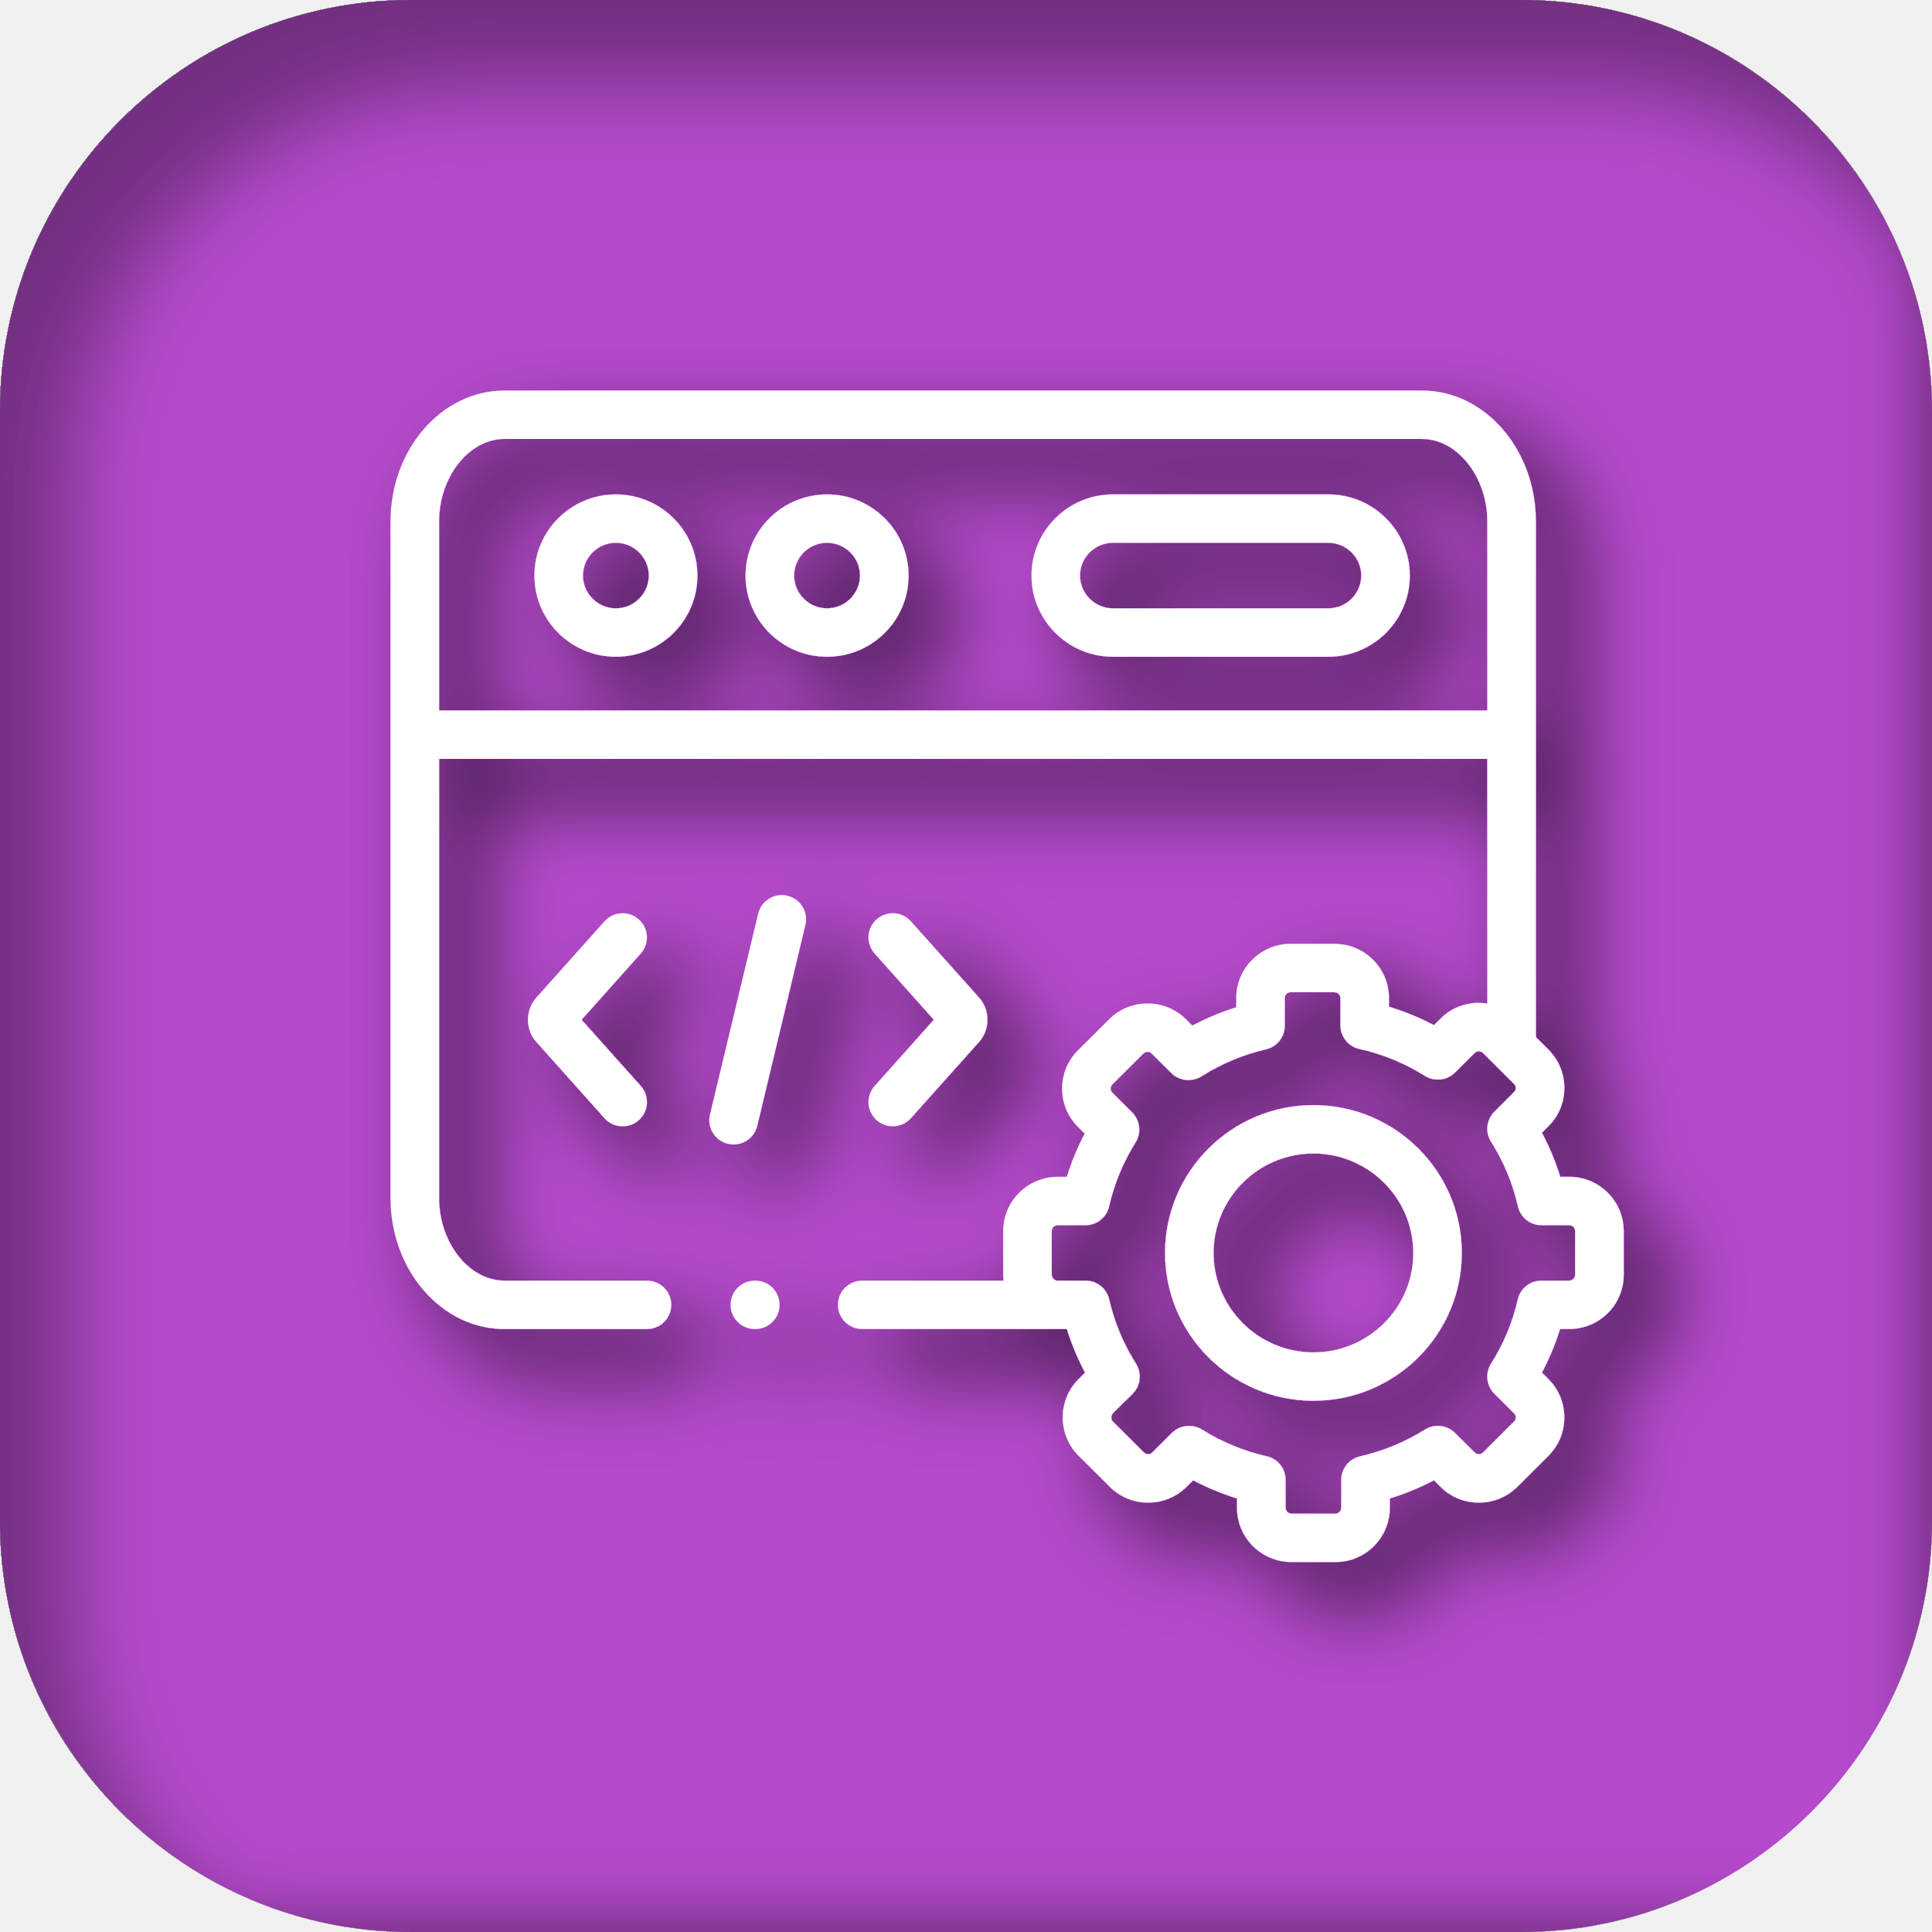
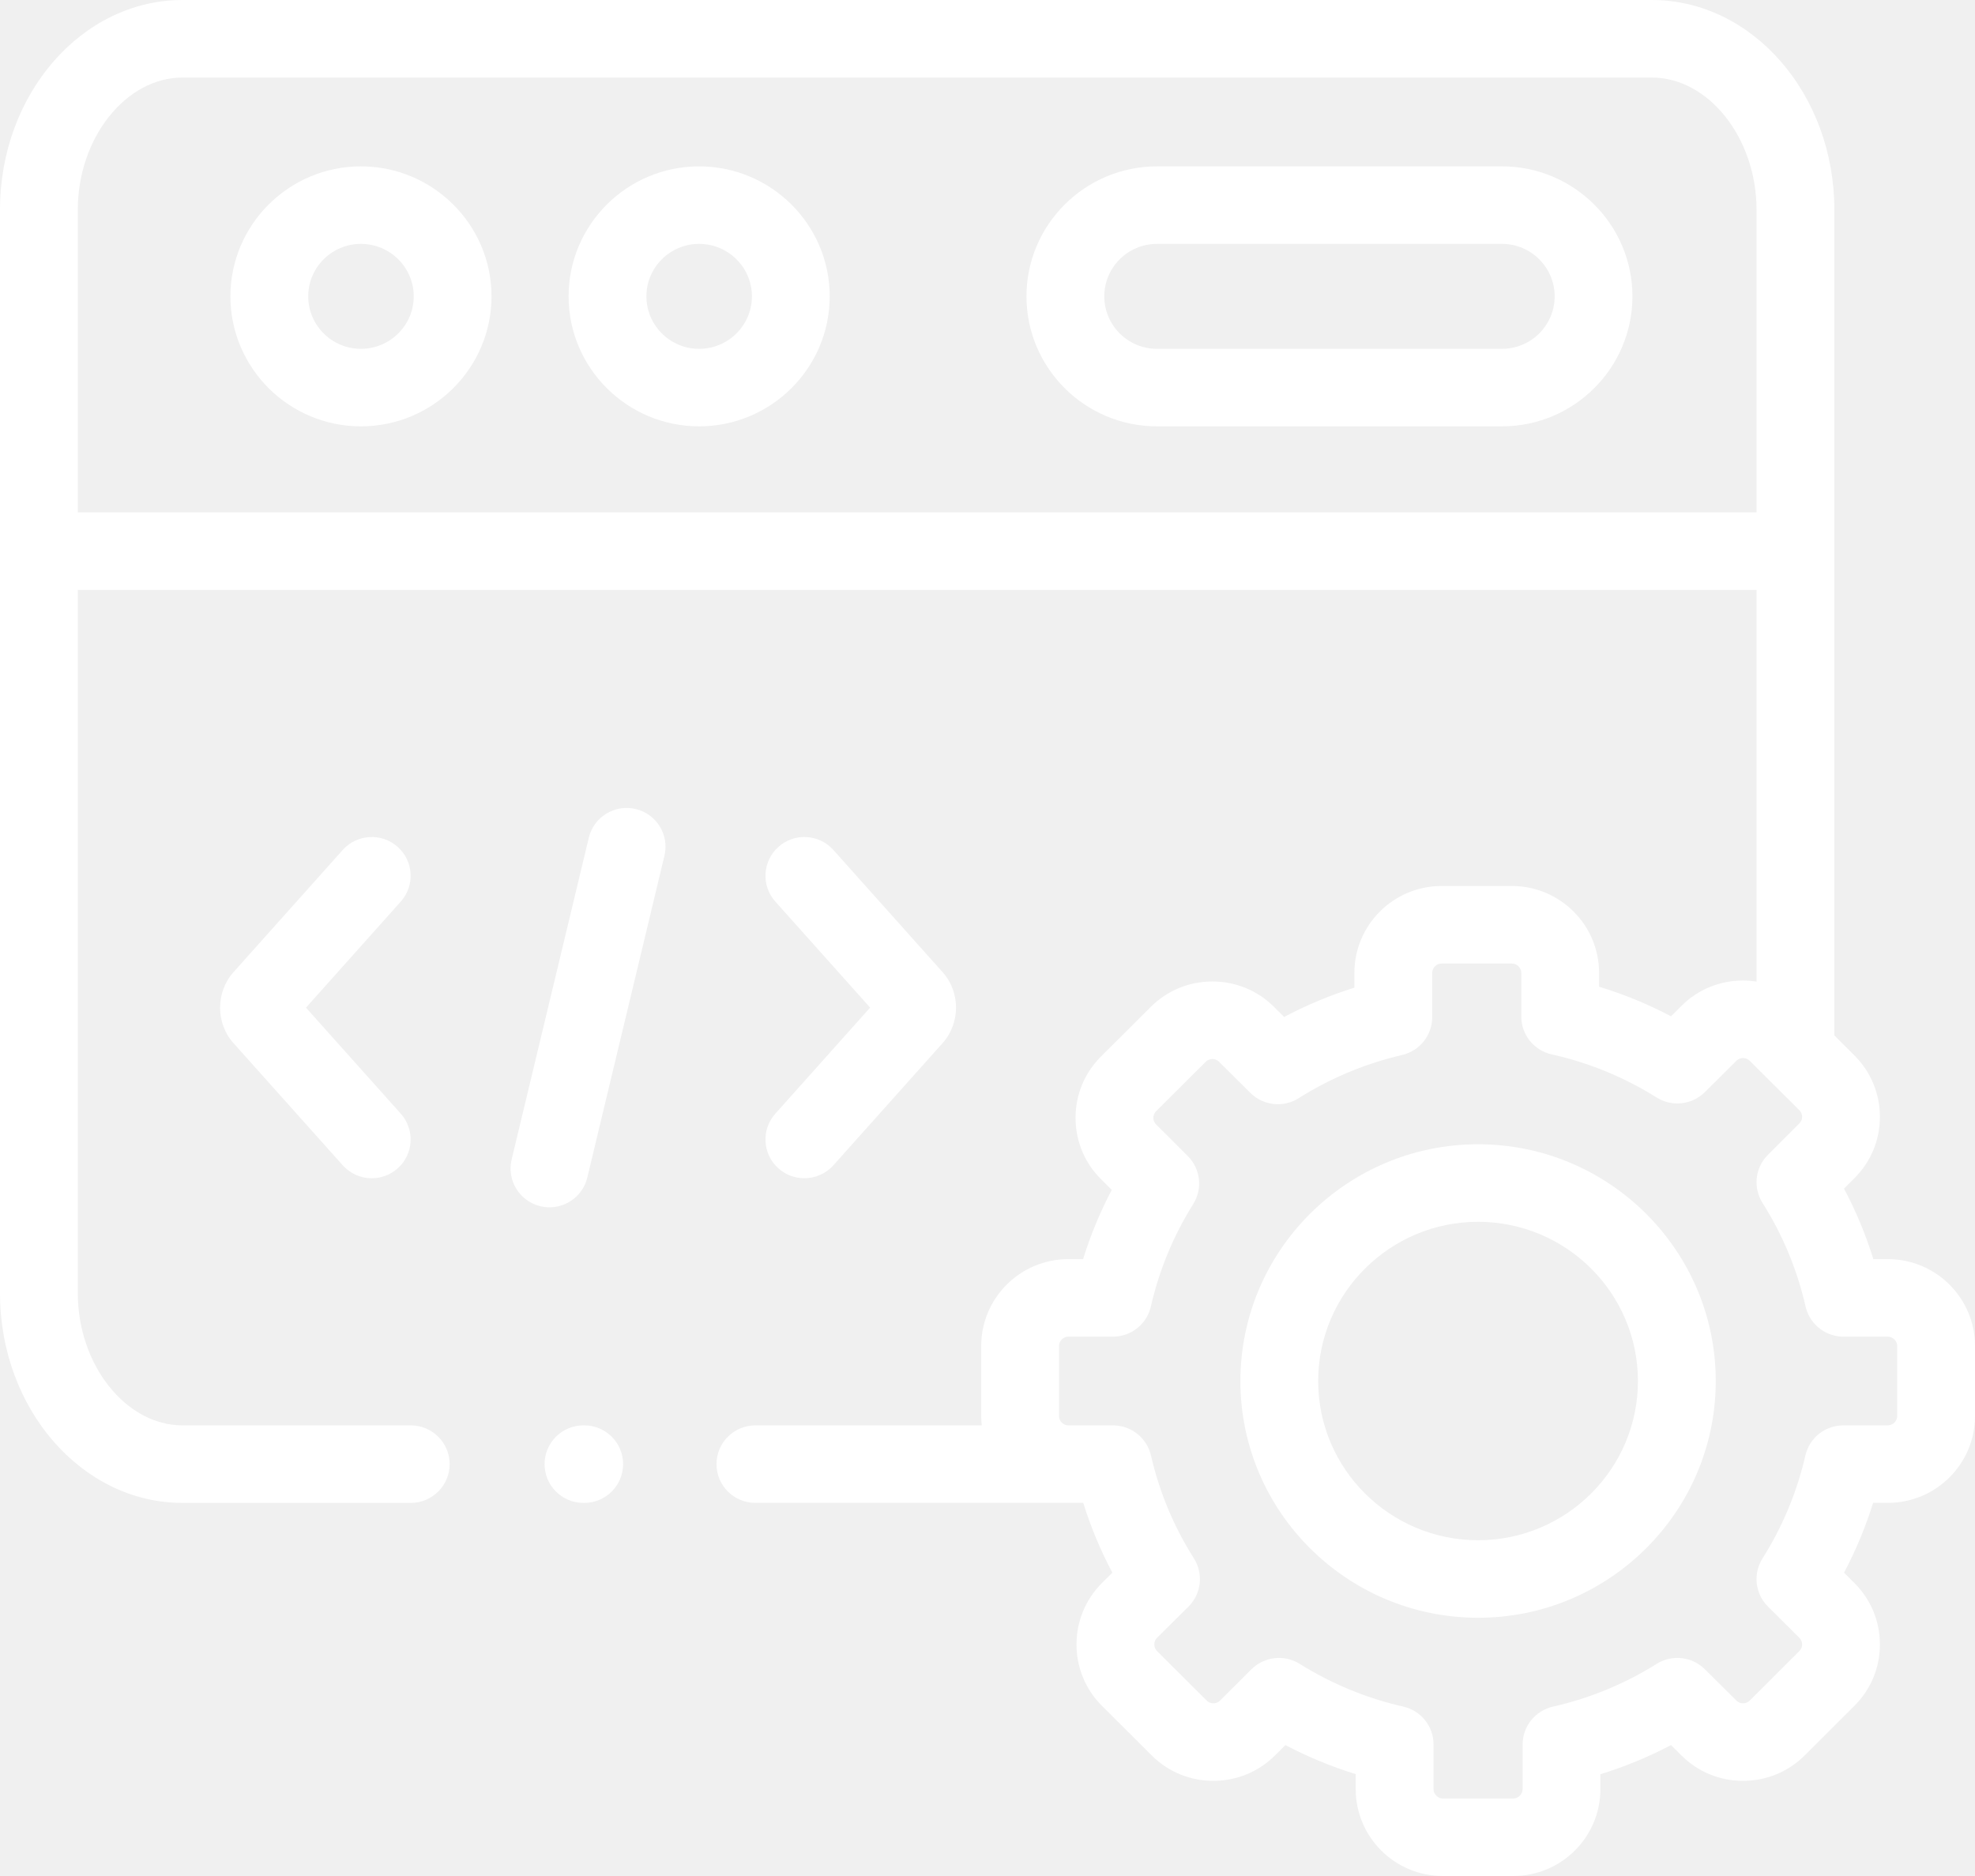
- <svg xmlns="http://www.w3.org/2000/svg" width="94" height="94" viewBox="0 0 94 94" fill="none">
-   <g filter="url(#filter0_i_2_327)">
-     <g filter="url(#filter1_i_2_327)">
-       <rect width="94" height="94" rx="20" fill="#B54ACC" />
-     </g>
-     <g filter="url(#filter2_d_2_327)">
-       <path d="M29.965 24.055C27.778 24.055 26 25.827 26 28.005C26 30.182 27.778 31.954 29.965 31.954C32.152 31.954 33.932 30.182 33.932 28.005C33.932 25.827 32.152 24.055 29.965 24.055ZM29.965 29.599C29.082 29.599 28.364 28.884 28.364 28.005C28.364 27.125 29.082 26.41 29.965 26.41C30.849 26.41 31.569 27.126 31.569 28.005C31.569 28.884 30.849 29.599 29.965 29.599Z" fill="white" />
-       <path d="M64.629 24.055H54.149C51.963 24.055 50.184 25.827 50.184 28.005C50.184 30.182 51.963 31.954 54.149 31.954H64.629C66.815 31.954 68.593 30.182 68.593 28.005C68.593 25.827 66.815 24.055 64.629 24.055ZM64.629 29.599H54.149C53.266 29.599 52.548 28.884 52.548 28.005C52.548 27.125 53.266 26.41 54.149 26.41H64.629C65.512 26.41 66.23 27.125 66.23 28.005C66.23 28.884 65.512 29.599 64.629 29.599Z" fill="white" />
-       <path d="M40.239 24.055C38.053 24.055 36.274 25.827 36.274 28.005C36.274 30.182 38.053 31.954 40.239 31.954C42.426 31.954 44.206 30.182 44.206 28.005C44.206 25.827 42.426 24.055 40.239 24.055ZM40.239 29.599C39.356 29.599 38.638 28.884 38.638 28.005C38.638 27.125 39.356 26.41 40.239 26.41C41.123 26.41 41.843 27.125 41.843 28.005C41.843 28.884 41.123 29.599 40.239 29.599Z" fill="white" />
-       <path d="M38.312 43.581C37.677 43.429 37.039 43.82 36.888 44.453L34.543 54.231C34.392 54.864 34.783 55.499 35.418 55.65C35.51 55.672 35.603 55.683 35.694 55.683C36.228 55.683 36.712 55.319 36.842 54.779L39.186 45C39.338 44.367 38.946 43.732 38.312 43.581Z" fill="white" />
-       <path d="M42.65 54.501C42.876 54.701 43.156 54.799 43.436 54.799C43.761 54.799 44.085 54.666 44.319 54.405L47.633 50.697C48.18 50.09 48.18 49.141 47.636 48.538L44.319 44.826C43.885 44.34 43.137 44.297 42.65 44.73C42.163 45.163 42.12 45.907 42.554 46.393L45.434 49.615L42.554 52.838C42.12 53.324 42.163 54.069 42.65 54.501Z" fill="white" />
-       <path d="M31.079 44.73C30.592 44.297 29.845 44.341 29.411 44.826L26.097 48.534C25.55 49.14 25.55 50.091 26.093 50.694L29.411 54.405C29.644 54.666 29.968 54.8 30.294 54.8C30.573 54.8 30.854 54.701 31.079 54.501C31.567 54.069 31.61 53.324 31.176 52.838L28.296 49.616L31.176 46.393C31.61 45.907 31.567 45.163 31.079 44.73Z" fill="white" />
-       <path d="M76.351 57.257H75.912C75.682 56.515 75.384 55.799 75.021 55.114L75.334 54.801C75.834 54.306 76.11 53.644 76.111 52.938C76.112 52.231 75.837 51.567 75.337 51.068L74.727 50.461V25.371C74.727 21.858 72.239 19 69.181 19H24.545C21.487 19 19 21.858 19 25.371V58.292C19 61.806 21.487 64.664 24.545 64.664H31.479C32.131 64.664 32.66 64.136 32.66 63.486C32.66 62.836 32.131 62.308 31.479 62.308H24.545C22.821 62.308 21.364 60.469 21.364 58.292V36.923H72.363V48.826C72.228 48.805 72.092 48.792 71.953 48.792C71.952 48.792 71.95 48.792 71.949 48.792C71.241 48.793 70.577 49.068 70.084 49.562L69.765 49.879C69.064 49.51 68.333 49.209 67.58 48.98V48.56C67.58 47.105 66.392 45.92 64.931 45.92H62.792C61.333 45.92 60.146 47.105 60.146 48.56V49.009C59.407 49.24 58.694 49.538 58.012 49.899L57.706 49.595C57.209 49.097 56.545 48.822 55.837 48.821C55.836 48.821 55.835 48.821 55.833 48.821C55.125 48.821 54.46 49.095 53.961 49.593L52.45 51.098C51.949 51.597 51.674 52.261 51.675 52.968C51.676 53.674 51.952 54.335 52.448 54.827L52.775 55.153C52.42 55.827 52.13 56.53 51.904 57.257H51.456C49.996 57.257 48.809 58.439 48.809 59.893V62.027C48.809 62.122 48.815 62.215 48.825 62.308H41.949C41.296 62.308 40.767 62.835 40.767 63.486C40.767 64.136 41.296 64.663 41.949 64.663H51.909C52.137 65.397 52.433 66.105 52.793 66.784L52.474 67.101C51.446 68.131 51.447 69.803 52.476 70.829L53.988 72.335C54.485 72.833 55.149 73.108 55.857 73.109H55.861C56.569 73.109 57.234 72.835 57.734 72.337L58.05 72.022C58.737 72.383 59.451 72.678 60.186 72.904V73.36C60.186 74.816 61.373 76 62.832 76H64.974C66.433 76 67.62 74.816 67.62 73.36V72.907C68.362 72.679 69.079 72.383 69.765 72.022L70.08 72.335C70.577 72.833 71.24 73.108 71.949 73.109H71.953C72.661 73.109 73.326 72.835 73.826 72.336L75.334 70.831C75.834 70.336 76.11 69.674 76.111 68.969C76.112 68.261 75.837 67.597 75.336 67.098L75.021 66.784C75.38 66.105 75.676 65.396 75.904 64.663H76.35C77.811 64.663 79 63.481 79 62.027V59.893C79 58.44 77.812 57.257 76.351 57.257ZM21.364 34.567V25.371C21.364 23.195 22.821 21.356 24.545 21.356H69.181C70.906 21.356 72.363 23.195 72.363 25.371V34.568L21.364 34.567ZM76.637 62.027C76.637 62.177 76.503 62.308 76.351 62.308H74.999C74.448 62.308 73.97 62.687 73.847 63.223C73.592 64.333 73.154 65.386 72.544 66.352C72.251 66.818 72.319 67.424 72.709 67.812L73.666 68.765C73.737 68.836 73.748 68.921 73.748 68.966C73.748 69.019 73.734 69.096 73.665 69.164L72.155 70.671C72.083 70.743 71.998 70.753 71.953 70.753C71.953 70.753 71.953 70.753 71.953 70.753C71.899 70.753 71.821 70.739 71.752 70.67L70.792 69.717C70.402 69.33 69.795 69.263 69.329 69.555C68.358 70.163 67.297 70.601 66.176 70.856C65.638 70.978 65.257 71.454 65.257 72.004V73.36C65.257 73.512 65.125 73.645 64.974 73.645H62.832C62.682 73.645 62.55 73.512 62.55 73.36V72.001C62.55 71.45 62.167 70.973 61.629 70.852C60.522 70.602 59.463 70.165 58.481 69.553C58.288 69.433 58.071 69.374 57.855 69.374C57.55 69.374 57.247 69.492 57.019 69.719L56.063 70.671C55.991 70.743 55.906 70.753 55.861 70.753C55.861 70.753 55.861 70.753 55.861 70.753C55.807 70.753 55.729 70.739 55.661 70.671L54.147 69.163C54.041 69.057 54.042 68.87 54.146 68.766L55.106 67.814C55.498 67.425 55.566 66.817 55.271 66.35C54.66 65.387 54.221 64.335 53.966 63.223C53.843 62.688 53.365 62.308 52.814 62.308H51.456C51.303 62.308 51.173 62.179 51.173 62.027V59.894C51.173 59.742 51.303 59.613 51.456 59.613H52.81C53.362 59.613 53.84 59.232 53.963 58.696C54.215 57.592 54.648 56.544 55.251 55.582C55.542 55.117 55.473 54.514 55.085 54.126L54.118 53.16C54.053 53.095 54.039 53.018 54.039 52.965C54.039 52.921 54.049 52.836 54.121 52.764L55.632 51.259C55.703 51.188 55.789 51.177 55.834 51.177H55.834C55.888 51.178 55.965 51.191 56.034 51.261L56.987 52.207C57.379 52.596 57.988 52.662 58.454 52.367C59.42 51.757 60.477 51.315 61.597 51.054C62.132 50.929 62.51 50.454 62.51 49.907V48.561C62.51 48.407 62.639 48.276 62.792 48.276H64.931C65.086 48.276 65.217 48.407 65.217 48.561V49.887C65.217 50.439 65.601 50.917 66.142 51.037C67.266 51.286 68.339 51.727 69.33 52.347C69.796 52.638 70.402 52.571 70.792 52.184L71.756 51.227C71.821 51.162 71.899 51.148 71.952 51.148H71.953C71.998 51.148 72.083 51.158 72.155 51.23L73.665 52.735C73.737 52.806 73.748 52.891 73.748 52.935C73.747 52.988 73.734 53.065 73.664 53.134L72.708 54.09C72.318 54.48 72.251 55.086 72.545 55.55C73.157 56.517 73.597 57.576 73.853 58.697C73.976 59.233 74.454 59.613 75.006 59.613H76.351C76.503 59.613 76.637 59.744 76.637 59.894V62.027Z" fill="white" />
-       <path d="M63.905 53.767C59.923 53.767 56.683 56.995 56.683 60.962C56.683 64.927 59.923 68.154 63.905 68.154C67.885 68.154 71.124 64.927 71.124 60.962C71.124 56.995 67.885 53.767 63.905 53.767ZM63.905 65.798C61.226 65.798 59.046 63.629 59.046 60.962C59.046 58.293 61.226 56.123 63.905 56.123C66.582 56.123 68.76 58.293 68.76 60.962C68.76 63.629 66.582 65.798 63.905 65.798Z" fill="white" />
-       <path d="M36.749 62.308H36.725C36.073 62.308 35.544 62.835 35.544 63.486C35.544 64.136 36.073 64.664 36.725 64.664H36.749C37.401 64.664 37.93 64.136 37.93 63.486C37.93 62.835 37.401 62.308 36.749 62.308Z" fill="white" />
-     </g>
-   </g>
-   <defs>
-     <filter id="filter0_i_2_327" x="0" y="0" width="98" height="98" filterUnits="userSpaceOnUse" color-interpolation-filters="sRGB">
-       <feFlood flood-opacity="0" result="BackgroundImageFix" />
-       <feBlend mode="normal" in="SourceGraphic" in2="BackgroundImageFix" result="shape" />
-       <feColorMatrix in="SourceAlpha" type="matrix" values="0 0 0 0 0 0 0 0 0 0 0 0 0 0 0 0 0 0 127 0" result="hardAlpha" />
-       <feOffset dx="4" dy="4" />
-       <feGaussianBlur stdDeviation="2" />
-       <feComposite in2="hardAlpha" operator="arithmetic" k2="-1" k3="1" />
-       <feColorMatrix type="matrix" values="0 0 0 0 0 0 0 0 0 0 0 0 0 0 0 0 0 0 0.25 0" />
-       <feBlend mode="normal" in2="shape" result="effect1_innerShadow_2_327" />
-     </filter>
-     <filter id="filter1_i_2_327" x="0" y="0" width="96" height="98" filterUnits="userSpaceOnUse" color-interpolation-filters="sRGB">
-       <feFlood flood-opacity="0" result="BackgroundImageFix" />
-       <feBlend mode="normal" in="SourceGraphic" in2="BackgroundImageFix" result="shape" />
-       <feColorMatrix in="SourceAlpha" type="matrix" values="0 0 0 0 0 0 0 0 0 0 0 0 0 0 0 0 0 0 127 0" result="hardAlpha" />
-       <feOffset dx="2" dy="4" />
-       <feGaussianBlur stdDeviation="2" />
-       <feComposite in2="hardAlpha" operator="arithmetic" k2="-1" k3="1" />
-       <feColorMatrix type="matrix" values="0 0 0 0 0 0 0 0 0 0 0 0 0 0 0 0 0 0 0.15 0" />
-       <feBlend mode="normal" in2="shape" result="effect1_innerShadow_2_327" />
-     </filter>
-     <filter id="filter2_d_2_327" x="17" y="17" width="68" height="65" filterUnits="userSpaceOnUse" color-interpolation-filters="sRGB">
-       <feFlood flood-opacity="0" result="BackgroundImageFix" />
-       <feColorMatrix in="SourceAlpha" type="matrix" values="0 0 0 0 0 0 0 0 0 0 0 0 0 0 0 0 0 0 127 0" result="hardAlpha" />
-       <feOffset dx="2" dy="2" />
-       <feGaussianBlur stdDeviation="2" />
-       <feComposite in2="hardAlpha" operator="out" />
-       <feColorMatrix type="matrix" values="0 0 0 0 0 0 0 0 0 0 0 0 0 0 0 0 0 0 0.7 0" />
-       <feBlend mode="normal" in2="BackgroundImageFix" result="effect1_dropShadow_2_327" />
-       <feBlend mode="normal" in="SourceGraphic" in2="effect1_dropShadow_2_327" result="shape" />
-     </filter>
-   </defs>
+ <svg xmlns="http://www.w3.org/2000/svg" width="60" height="57" viewBox="0 0 60 57" fill="none">
+   <path d="M10.964 5.055C8.778 5.055 7 6.827 7 9.004C7 11.182 8.778 12.954 10.964 12.954C13.152 12.954 14.932 11.182 14.932 9.004C14.932 6.827 13.152 5.055 10.964 5.055ZM10.964 10.599C10.082 10.599 9.364 9.884 9.364 9.004C9.364 8.125 10.082 7.41 10.964 7.41C11.849 7.41 12.569 8.126 12.569 9.005C12.569 9.884 11.849 10.599 10.964 10.599Z" fill="white" />
+   <path d="M45.629 5.055H35.149C32.963 5.055 31.184 6.827 31.184 9.004C31.184 11.182 32.963 12.954 35.149 12.954H45.629C47.815 12.954 49.593 11.182 49.593 9.004C49.593 6.827 47.815 5.055 45.629 5.055ZM45.629 10.599H35.149C34.266 10.599 33.548 9.884 33.548 9.004C33.548 8.125 34.266 7.41 35.149 7.41H45.629C46.512 7.41 47.23 8.125 47.23 9.004C47.23 9.884 46.512 10.599 45.629 10.599Z" fill="white" />
+   <path d="M21.239 5.055C19.052 5.055 17.274 6.827 17.274 9.004C17.274 11.182 19.052 12.954 21.239 12.954C23.426 12.954 25.206 11.182 25.206 9.004C25.206 6.827 23.426 5.055 21.239 5.055ZM21.239 10.599C20.356 10.599 19.638 9.884 19.638 9.004C19.638 8.125 20.356 7.41 21.239 7.41C22.123 7.41 22.843 8.125 22.843 9.004C22.843 9.884 22.123 10.599 21.239 10.599Z" fill="white" />
+   <path d="M19.312 24.581C18.677 24.429 18.039 24.82 17.888 25.453L15.543 35.231C15.392 35.864 15.783 36.499 16.418 36.65C16.51 36.672 16.603 36.683 16.694 36.683C17.228 36.683 17.712 36.319 17.842 35.779L20.186 26C20.338 25.367 19.946 24.732 19.312 24.581Z" fill="white" />
+   <path d="M23.65 35.501C23.875 35.701 24.156 35.799 24.436 35.799C24.761 35.799 25.085 35.666 25.319 35.405L28.633 31.697C29.18 31.09 29.18 30.14 28.636 29.538L25.319 25.826C24.884 25.34 24.137 25.297 23.65 25.73C23.163 26.163 23.12 26.907 23.554 27.393L26.434 30.615L23.554 33.838C23.12 34.324 23.163 35.069 23.65 35.501Z" fill="white" />
+   <path d="M12.079 25.73C11.592 25.297 10.845 25.341 10.411 25.826L7.097 29.534C6.55 30.14 6.55 31.091 7.093 31.694L10.411 35.405C10.644 35.666 10.968 35.8 11.294 35.8C11.573 35.8 11.854 35.701 12.079 35.501C12.567 35.069 12.61 34.324 12.176 33.838L9.296 30.616L12.176 27.393C12.61 26.907 12.567 26.163 12.079 25.73Z" fill="white" />
+   <path d="M57.351 38.257H56.912C56.682 37.515 56.384 36.799 56.021 36.114L56.334 35.801C56.834 35.306 57.11 34.644 57.111 33.938C57.112 33.231 56.837 32.567 56.337 32.068L55.727 31.46V6.371C55.727 2.858 53.239 0 50.181 0H5.545C2.487 0 0 2.858 0 6.371V39.292C0 42.806 2.487 45.664 5.545 45.664H12.479C13.131 45.664 13.66 45.136 13.66 44.486C13.66 43.836 13.131 43.308 12.479 43.308H5.545C3.821 43.308 2.364 41.469 2.364 39.292V17.923H53.363V29.826C53.228 29.805 53.092 29.792 52.953 29.792C52.952 29.792 52.95 29.792 52.949 29.792C52.241 29.793 51.577 30.067 51.084 30.562L50.765 30.879C50.063 30.509 49.333 30.209 48.58 29.98V29.56C48.58 28.105 47.392 26.92 45.931 26.92H43.792C42.333 26.92 41.146 28.105 41.146 29.56V30.009C40.407 30.24 39.694 30.538 39.012 30.899L38.706 30.595C38.209 30.097 37.545 29.822 36.837 29.821C36.836 29.821 36.835 29.821 36.833 29.821C36.125 29.821 35.46 30.095 34.961 30.593L33.45 32.098C32.949 32.597 32.674 33.261 32.675 33.968C32.676 34.674 32.952 35.335 33.448 35.827L33.775 36.153C33.42 36.827 33.13 37.53 32.904 38.257H32.456C30.996 38.257 29.809 39.439 29.809 40.893V43.027C29.809 43.122 29.815 43.215 29.825 43.308H22.948C22.296 43.308 21.767 43.835 21.767 44.486C21.767 45.136 22.296 45.663 22.948 45.663H32.909C33.137 46.397 33.433 47.105 33.793 47.784L33.474 48.101C32.446 49.131 32.447 50.803 33.476 51.829L34.988 53.335C35.485 53.833 36.149 54.108 36.857 54.109H36.861C37.569 54.109 38.234 53.835 38.734 53.337L39.05 53.022C39.737 53.383 40.451 53.678 41.186 53.904V54.36C41.186 55.816 42.373 57 43.832 57H45.974C47.433 57 48.62 55.816 48.62 54.36V53.907C49.362 53.679 50.079 53.383 50.765 53.022L51.08 53.335C51.577 53.833 52.24 54.108 52.949 54.109H52.953C53.661 54.109 54.326 53.835 54.826 53.336L56.334 51.831C56.834 51.336 57.11 50.674 57.111 49.969C57.112 49.261 56.837 48.597 56.336 48.098L56.021 47.784C56.38 47.105 56.676 46.396 56.904 45.663H57.35C58.812 45.663 60 44.481 60 43.027V40.893C60 39.44 58.812 38.257 57.351 38.257ZM2.364 15.567V6.371C2.364 4.195 3.821 2.356 5.545 2.356H50.181C51.906 2.356 53.363 4.195 53.363 6.371V15.568L2.364 15.567ZM57.637 43.027C57.637 43.177 57.503 43.308 57.351 43.308H55.999C55.448 43.308 54.97 43.687 54.847 44.223C54.592 45.333 54.154 46.386 53.544 47.352C53.251 47.818 53.319 48.424 53.709 48.812L54.666 49.765C54.737 49.836 54.748 49.921 54.748 49.965C54.748 50.019 54.734 50.096 54.665 50.164L53.155 51.671C53.083 51.742 52.998 51.753 52.953 51.753C52.953 51.753 52.953 51.753 52.953 51.753C52.899 51.753 52.821 51.739 52.752 51.67L51.792 50.717C51.402 50.33 50.795 50.263 50.329 50.555C49.358 51.163 48.297 51.601 47.176 51.855C46.638 51.978 46.257 52.454 46.257 53.004V54.36C46.257 54.512 46.125 54.645 45.974 54.645H43.832C43.682 54.645 43.55 54.512 43.55 54.36V53.001C43.55 52.45 43.167 51.973 42.629 51.852C41.522 51.602 40.463 51.165 39.481 50.553C39.288 50.433 39.071 50.374 38.855 50.374C38.55 50.374 38.247 50.492 38.019 50.719L37.063 51.671C36.991 51.742 36.906 51.753 36.861 51.753C36.861 51.753 36.861 51.753 36.861 51.753C36.807 51.753 36.729 51.739 36.661 51.671L35.147 50.163C35.041 50.057 35.042 49.87 35.146 49.767L36.106 48.814C36.498 48.425 36.566 47.817 36.271 47.35C35.66 46.387 35.221 45.335 34.966 44.223C34.843 43.688 34.365 43.308 33.814 43.308H32.456C32.303 43.308 32.173 43.179 32.173 43.027V40.894C32.173 40.742 32.303 40.613 32.456 40.613H33.81C34.362 40.613 34.84 40.232 34.963 39.696C35.215 38.592 35.648 37.544 36.251 36.582C36.542 36.117 36.473 35.514 36.085 35.126L35.118 34.16C35.053 34.095 35.039 34.018 35.039 33.965C35.039 33.921 35.049 33.836 35.121 33.764L36.632 32.259C36.703 32.188 36.789 32.177 36.834 32.177H36.834C36.888 32.178 36.965 32.191 37.034 32.261L37.987 33.207C38.379 33.596 38.988 33.662 39.454 33.367C40.42 32.757 41.477 32.315 42.597 32.054C43.132 31.929 43.51 31.454 43.51 30.907V29.561C43.51 29.407 43.639 29.276 43.792 29.276H45.931C46.086 29.276 46.217 29.407 46.217 29.561V30.887C46.217 31.439 46.601 31.917 47.142 32.037C48.266 32.286 49.339 32.727 50.33 33.347C50.796 33.638 51.402 33.571 51.792 33.184L52.756 32.227C52.821 32.162 52.899 32.148 52.952 32.148H52.953C52.998 32.148 53.083 32.158 53.155 32.23L54.666 33.735C54.737 33.806 54.748 33.891 54.748 33.935C54.747 33.988 54.734 34.065 54.664 34.134L53.708 35.09C53.318 35.48 53.251 36.086 53.545 36.55C54.157 37.517 54.597 38.576 54.853 39.697C54.976 40.233 55.454 40.613 56.006 40.613H57.351C57.503 40.613 57.637 40.744 57.637 40.894V43.027Z" fill="white" />
+   <path d="M44.905 34.767C40.923 34.767 37.683 37.995 37.683 41.962C37.683 45.927 40.923 49.154 44.905 49.154C48.885 49.154 52.124 45.928 52.124 41.962C52.124 37.995 48.885 34.767 44.905 34.767ZM44.905 46.798C42.226 46.798 40.046 44.629 40.046 41.962C40.046 39.293 42.226 37.123 44.905 37.123C47.582 37.123 49.76 39.293 49.76 41.962C49.76 44.629 47.582 46.798 44.905 46.798Z" fill="white" />
+   <path d="M17.749 43.308H17.725C17.073 43.308 16.544 43.835 16.544 44.486C16.544 45.136 17.073 45.664 17.725 45.664H17.749C18.401 45.664 18.93 45.136 18.93 44.486C18.93 43.835 18.401 43.308 17.749 43.308Z" fill="white" />
</svg>
